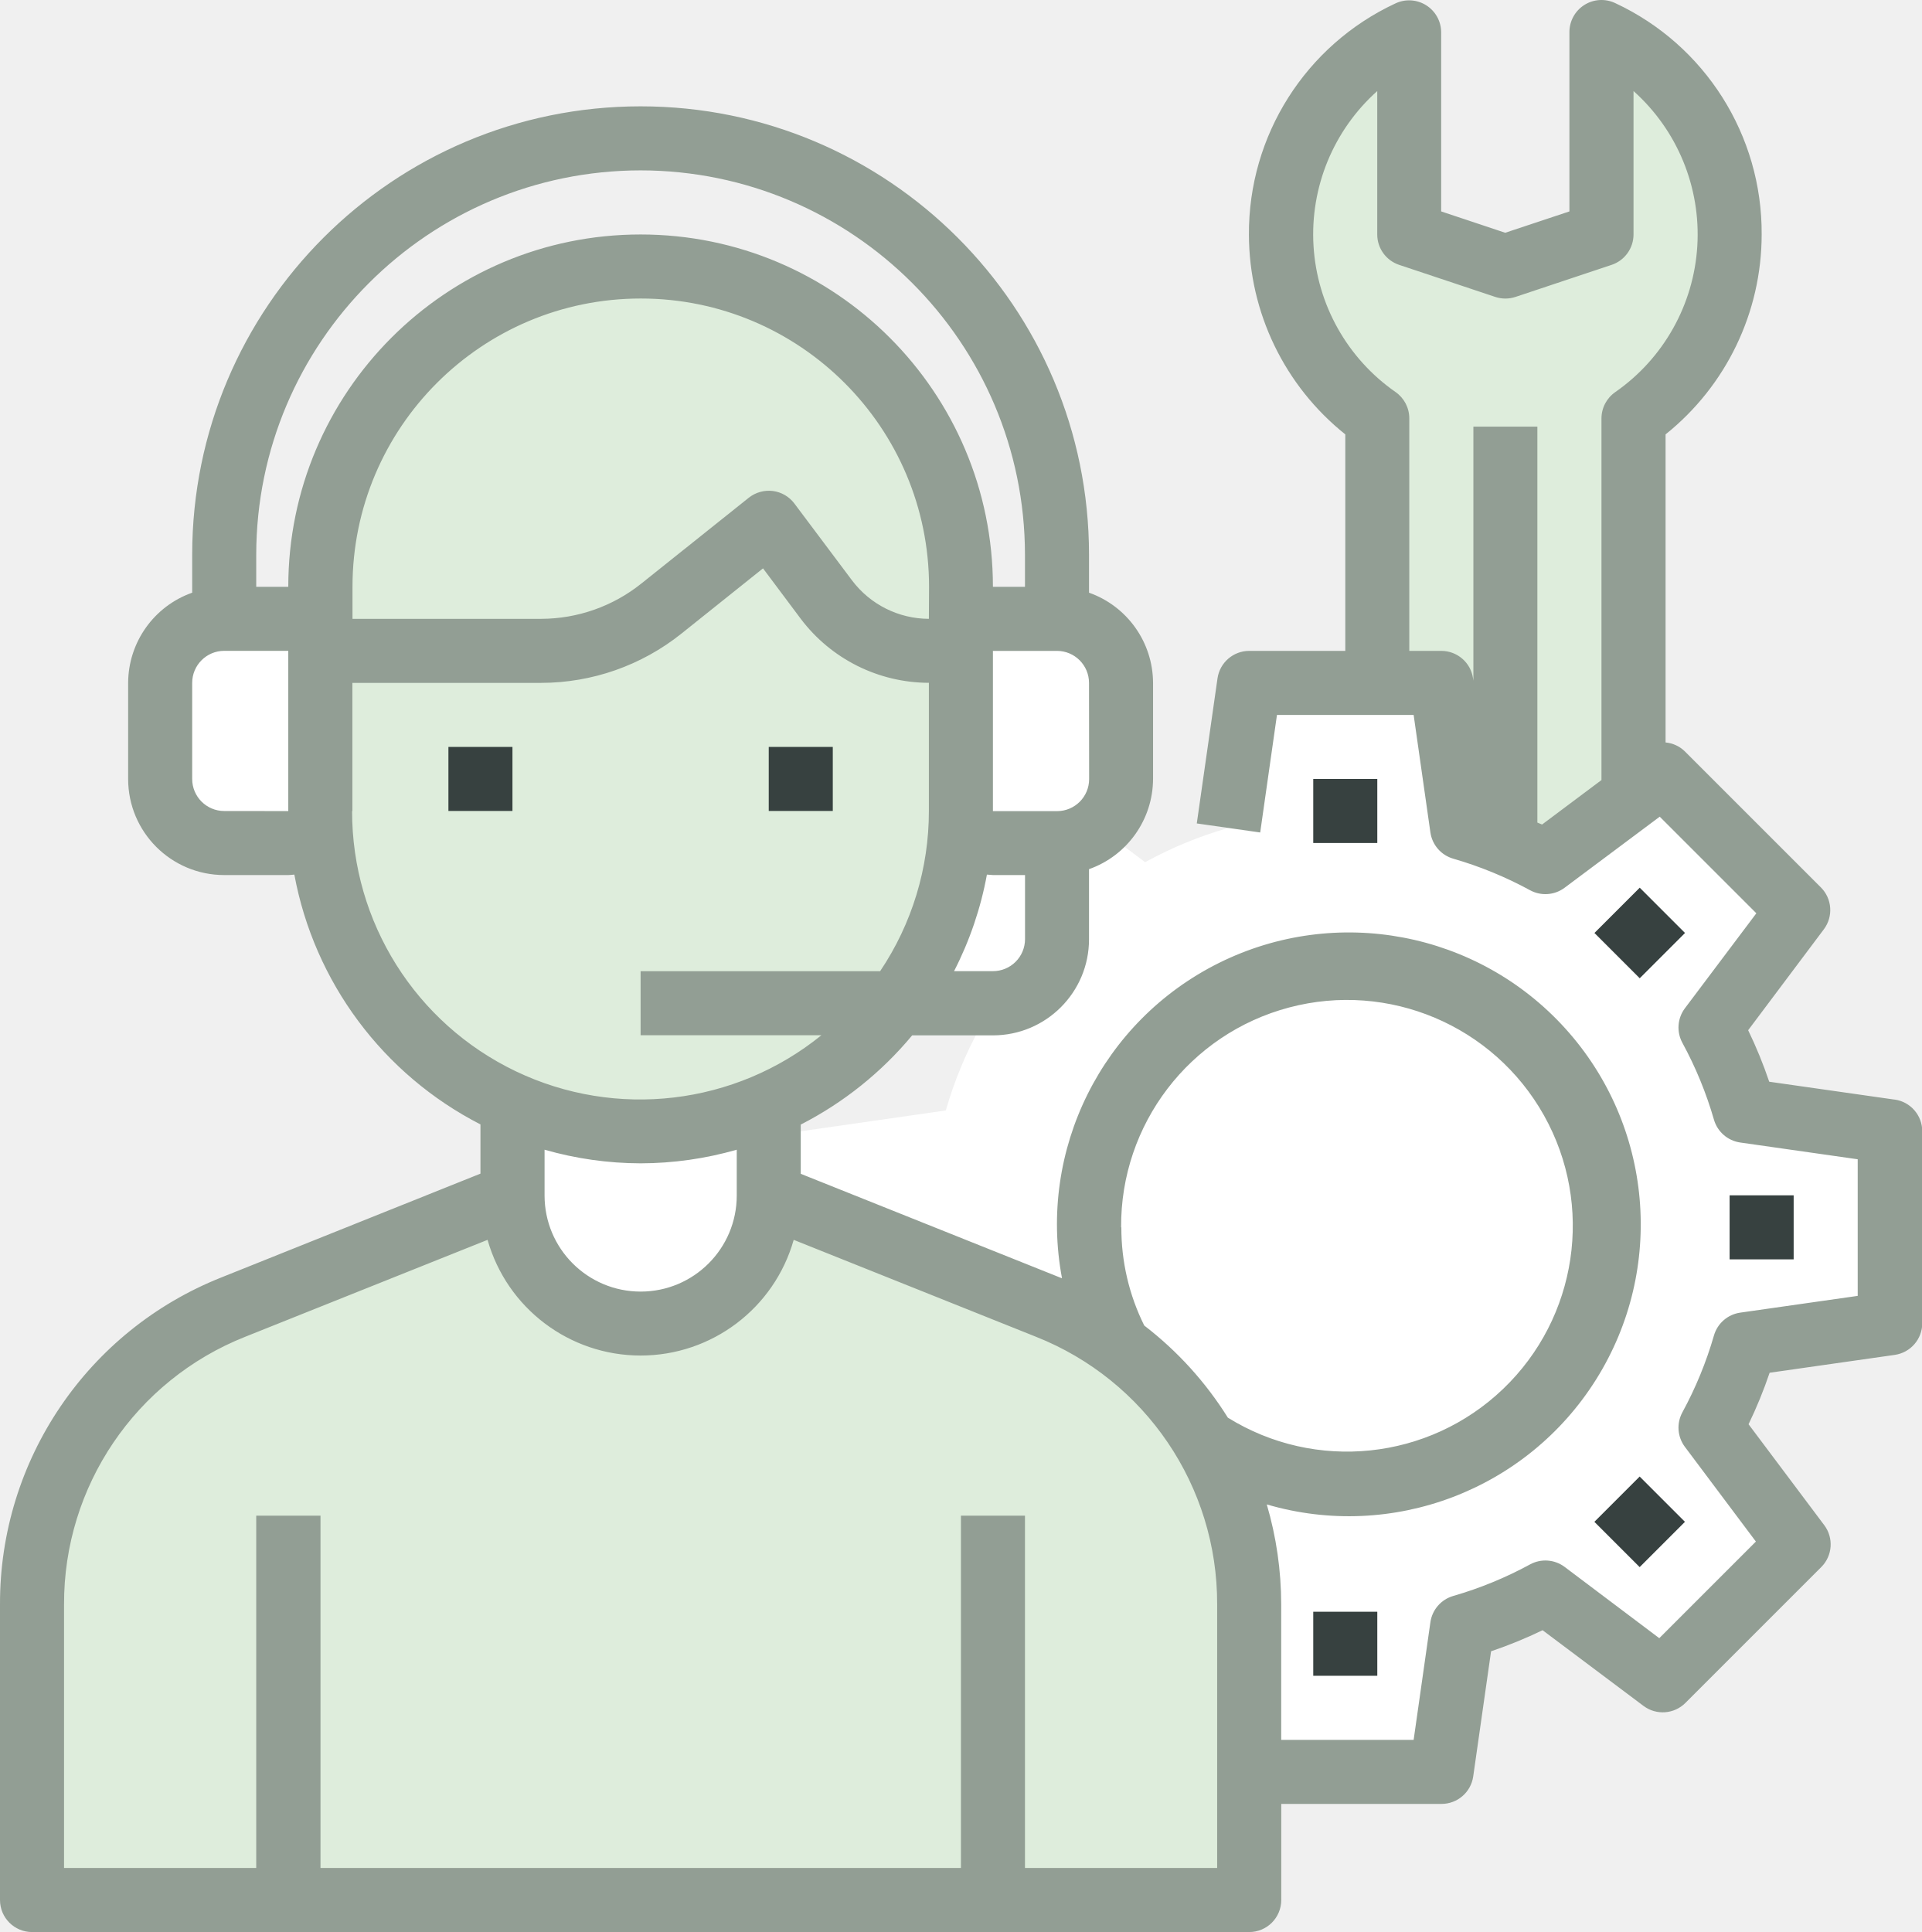
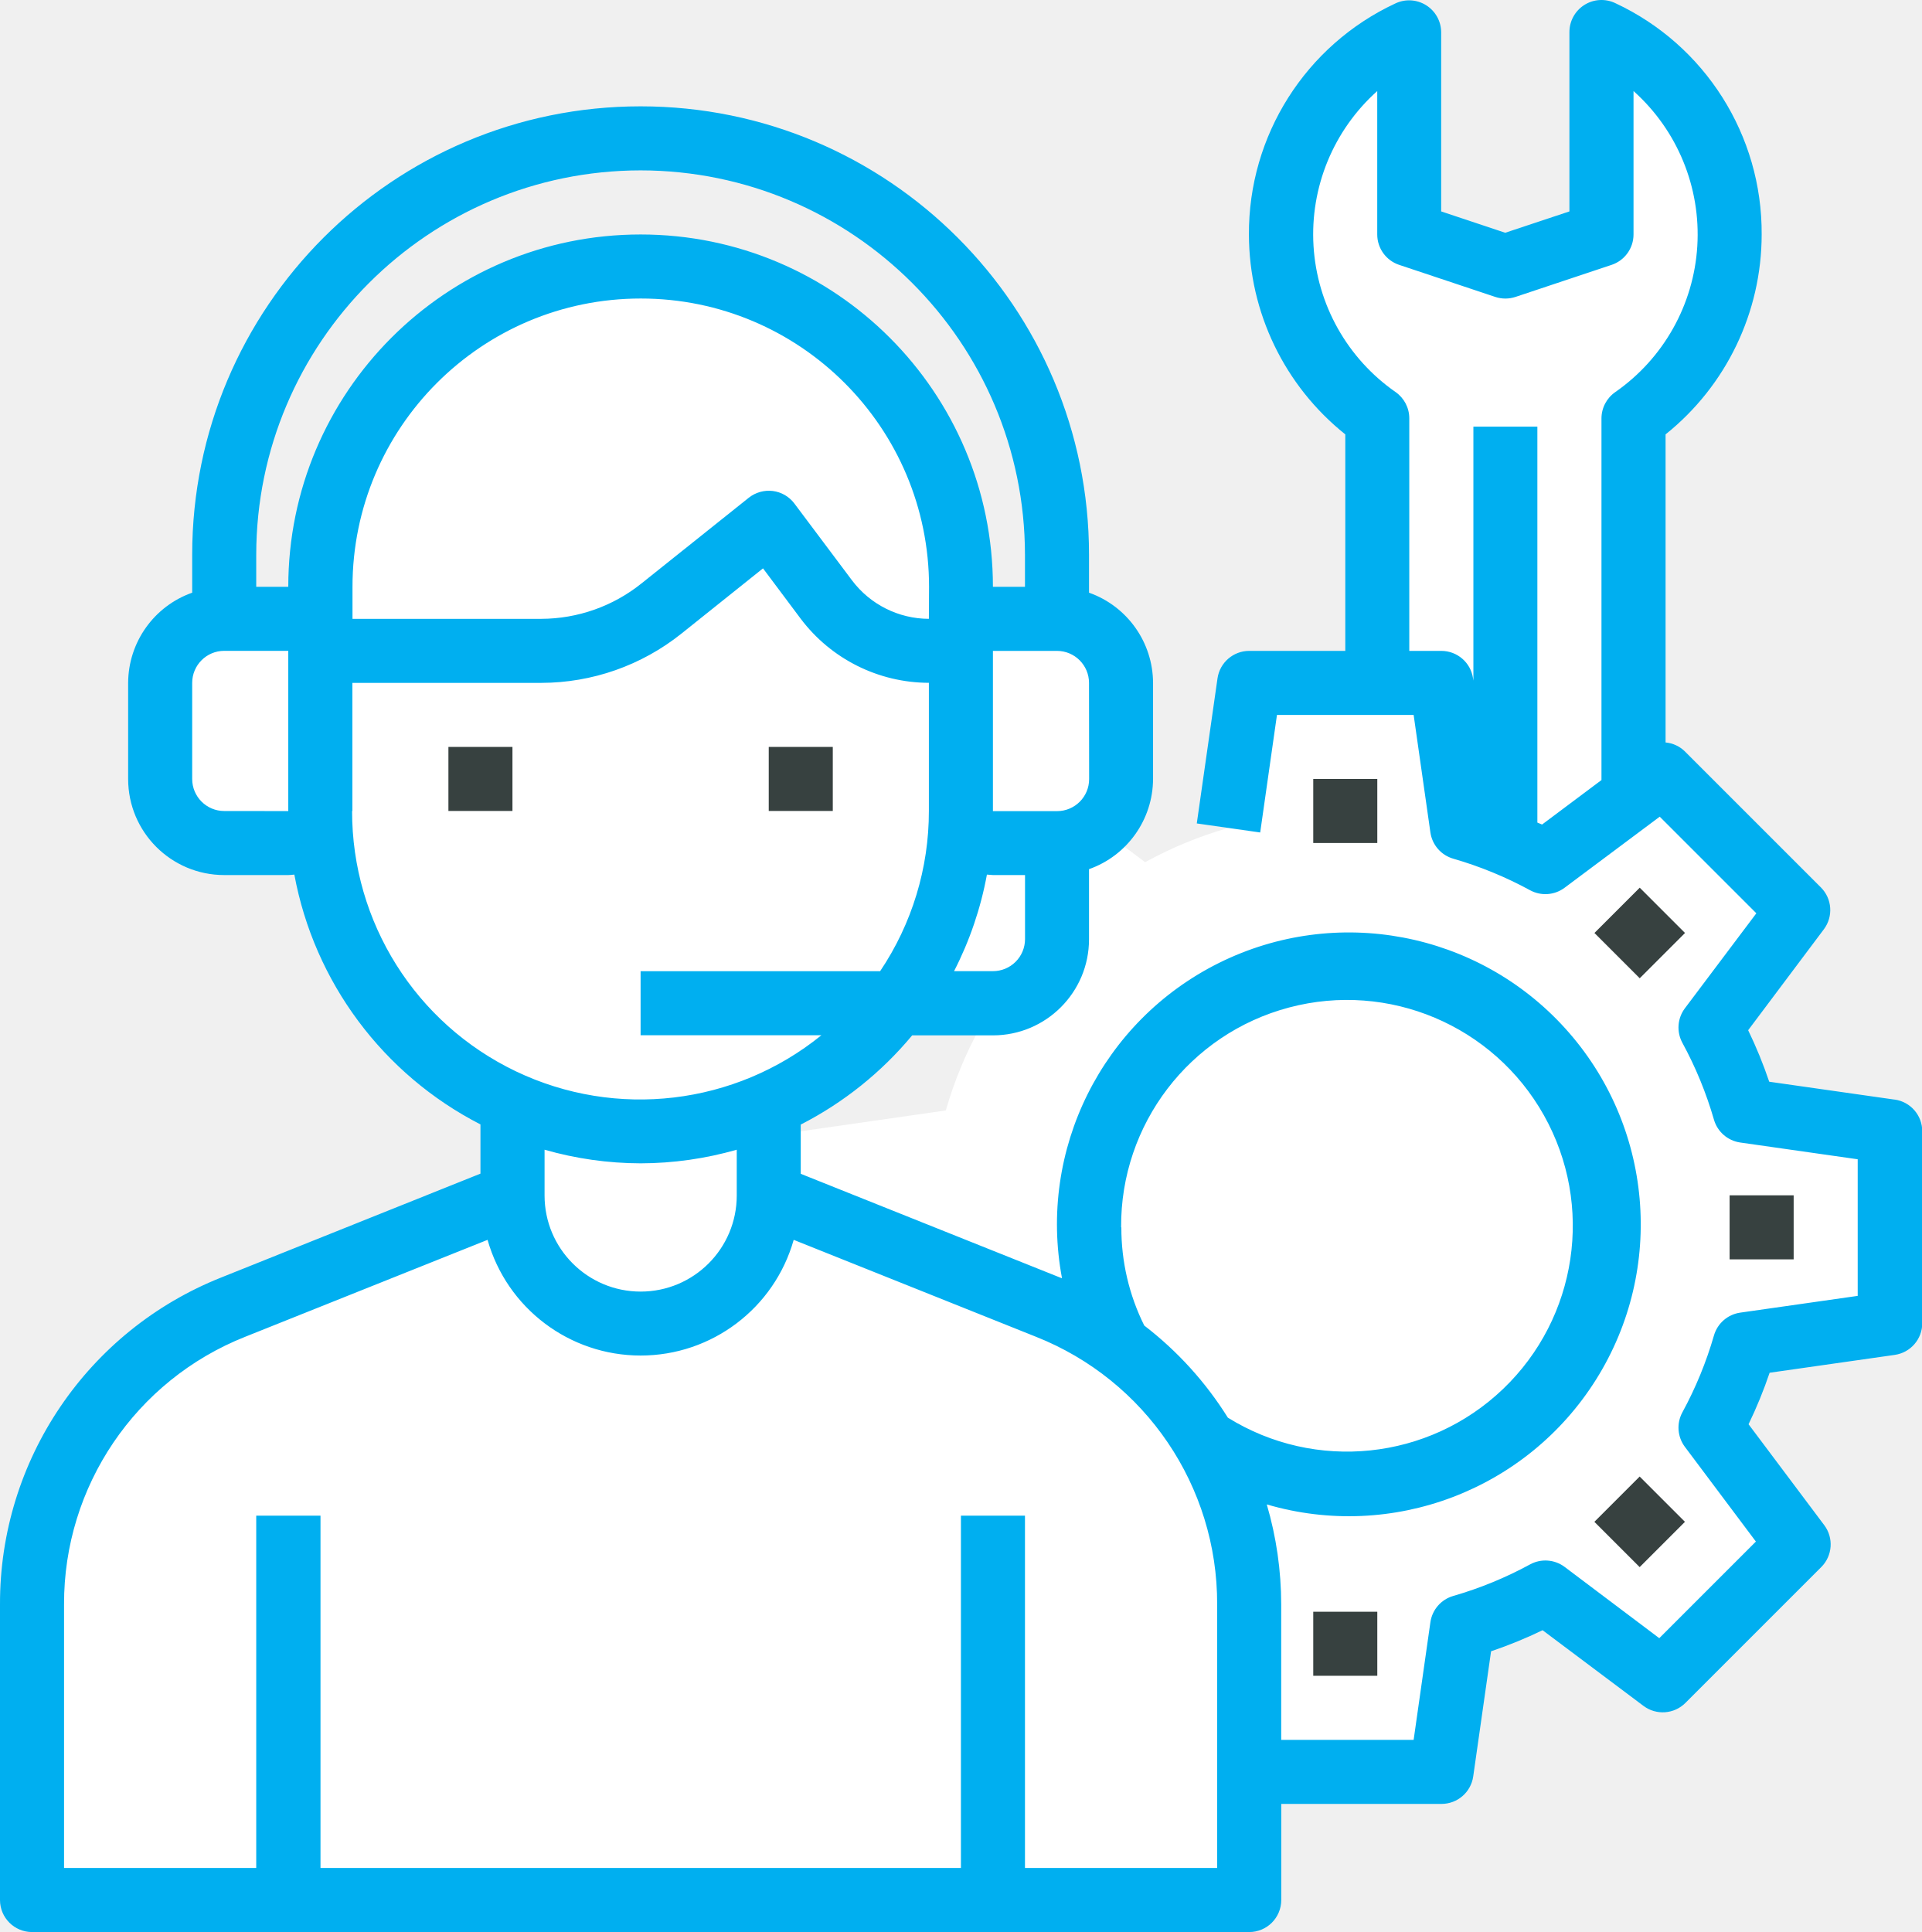
<svg xmlns="http://www.w3.org/2000/svg" id="Component_13_1" data-name="Component 13 – 1" width="33.579" height="33.758" viewBox="0 0 33.579 33.758">
  <g id="Consult-Talk">
    <path id="Path_222" data-name="Path 222" d="M43.493,34.557a7.045,7.045,0,0,1-.6,1.455l1.533,2.043-2.373,2.373-2.043-1.533a7.045,7.045,0,0,1-1.455.6l-.364,2.535H34.835l-.364-2.535a7.046,7.046,0,0,1-1.455-.6l-2.043,1.533L28.6,38.055l1.533-2.043a7.046,7.046,0,0,1-.6-1.455L27,34.193V30.835l2.535-.364a7.045,7.045,0,0,1,.6-1.455L28.6,26.974,30.974,24.6l1.231.923.812.61a7.318,7.318,0,0,1,.7-.336,7.091,7.091,0,0,1,.756-.263L34.835,23h3.358l.364,2.535a7.092,7.092,0,0,1,.756.263,7.318,7.318,0,0,1,.7.336l1.539-1.153.5-.381,2.373,2.373-1.533,2.043a7.045,7.045,0,0,1,.6,1.455l2.535.364v3.358Z" transform="translate(-13.009 -11.068)" fill="#fff" />
    <path id="Path_223" data-name="Path 223" d="M43.276,32.985a4.477,4.477,0,0,0-2.239-.951,4.622,4.622,0,0,0-.56-.034,4.477,4.477,0,0,0,0,8.954,4.611,4.611,0,0,0,1.119-.14,4.477,4.477,0,0,0,1.679-7.83Z" transform="translate(-16.972 -15.031)" fill="#fff" />
-     <path id="Path_224" data-name="Path 224" d="M45.918,16.85a7.09,7.09,0,0,0-.756-.263L44.8,14.052H43.679V9.429a3.913,3.913,0,0,1,.56-6.749V6.217l1.679.56,1.679-.56V2.68a3.913,3.913,0,0,1,.56,6.749v6.6l-1.539,1.153A7.318,7.318,0,0,0,45.918,16.85Z" transform="translate(-19.614 -2.12)" fill="#deeddc" />
+     <path id="Path_224" data-name="Path 224" d="M45.918,16.85a7.09,7.09,0,0,0-.756-.263L44.8,14.052H43.679V9.429a3.913,3.913,0,0,1,.56-6.749V6.217l1.679.56,1.679-.56V2.68a3.913,3.913,0,0,1,.56,6.749v6.6l-1.539,1.153A7.318,7.318,0,0,0,45.918,16.85Z" transform="translate(-19.614 -2.12)" fill="#fff" />
    <path id="Path_226" data-name="Path 226" d="M33.666,21H32.546a1.119,1.119,0,0,0-.56.151v3.207c0,.134-.006.269-.017.4a.638.638,0,0,0,.106.056,1.113,1.113,0,0,0,.47.106h1.119a1.086,1.086,0,0,0,.728-.274,1.1,1.1,0,0,0,.392-.845V22.119A1.123,1.123,0,0,0,33.666,21Z" transform="translate(-15.197 -10.188)" fill="#fff" />
-     <path id="Path_227" data-name="Path 227" d="M23.489,43.3a5.561,5.561,0,0,0-2.742-2.345l-4.315-1.729L15.872,39a2.239,2.239,0,0,1-4.477,0L6.52,40.953A5.586,5.586,0,0,0,3,46.147v5.166H24.267V46.147A5.592,5.592,0,0,0,23.489,43.3Z" transform="translate(-2.44 -18.114)" fill="#deeddc" />
+     <path id="Path_227" data-name="Path 227" d="M23.489,43.3a5.561,5.561,0,0,0-2.742-2.345l-4.315-1.729L15.872,39a2.239,2.239,0,0,1-4.477,0L6.52,40.953A5.586,5.586,0,0,0,3,46.147v5.166H24.267V46.147A5.592,5.592,0,0,0,23.489,43.3Z" transform="translate(-2.44 -18.114)" fill="#fff" />
    <path id="Path_228" data-name="Path 228" d="M22.477,36.16v1.589a2.239,2.239,0,1,1-4.477,0V36.16A5.565,5.565,0,0,0,22.477,36.16Z" transform="translate(-9.045 -16.863)" fill="#fff" />
    <path id="Path_229" data-name="Path 229" d="M9.8,24.358c0,.134.006.269.017.4a1.063,1.063,0,0,1-.576.162H8.119A1.123,1.123,0,0,1,7,23.8V22.119A1.123,1.123,0,0,1,8.119,21H9.239a1.119,1.119,0,0,1,.56.151Z" transform="translate(-4.202 -10.188)" fill="#fff" />
    <path id="Path_230" data-name="Path 230" d="M22.477,36.16v1.119a5.565,5.565,0,0,1-4.477,0V36.16A5.565,5.565,0,0,0,22.477,36.16Z" transform="translate(-9.045 -16.863)" fill="#fff" />
-     <path id="Path_231" data-name="Path 231" d="M23.193,16.307v.409h-.56a2.239,2.239,0,0,1-1.791-.9l-1.007-1.343-1.88,1.505a3.345,3.345,0,0,1-2.093.733H12V15.6a5.6,5.6,0,1,1,11.193,0Z" transform="translate(-6.403 -5.344)" fill="#deeddc" />
-     <path id="Path_232" data-name="Path 232" d="M22.633,20.239a2.239,2.239,0,0,1-1.791-.9L19.835,18l-1.88,1.505a3.344,3.344,0,0,1-2.093.733H12v2.8c0,.134.006.269.017.4a5.592,5.592,0,0,0,10.051,2.961,4.734,4.734,0,0,0,.52-.834,5.49,5.49,0,0,0,.576-1.953V23.6c.006-.056.011-.112.011-.168.011-.129.017-.263.017-.4v-2.8Z" transform="translate(-6.403 -8.867)" fill="#deeddc" />
+     <path id="Path_231" data-name="Path 231" d="M23.193,16.307v.409h-.56a2.239,2.239,0,0,1-1.791-.9l-1.007-1.343-1.88,1.505a3.345,3.345,0,0,1-2.093.733H12V15.6a5.6,5.6,0,1,1,11.193,0Z" transform="translate(-6.403 -5.344)" fill="#fff" />
+     <path id="Path_232" data-name="Path 232" d="M22.633,20.239a2.239,2.239,0,0,1-1.791-.9L19.835,18l-1.88,1.505a3.344,3.344,0,0,1-2.093.733H12v2.8c0,.134.006.269.017.4a5.592,5.592,0,0,0,10.051,2.961,4.734,4.734,0,0,0,.52-.834,5.49,5.49,0,0,0,.576-1.953V23.6c.006-.056.011-.112.011-.168.011-.129.017-.263.017-.4v-2.8Z" transform="translate(-6.403 -8.867)" fill="#fff" />
    <rect id="Rectangle_229" data-name="Rectangle 229" width="1.119" height="1.119" transform="translate(7.835 13.051)" fill="#374140" />
    <rect id="Rectangle_230" data-name="Rectangle 230" width="1.119" height="1.119" transform="translate(13.432 13.051)" fill="#374140" />
-     <path id="Path_233" data-name="Path 233" d="M35.1,20.893l-2.187-.312a7.834,7.834,0,0,0-.368-.9l1.323-1.764a.56.56,0,0,0-.052-.731l-2.375-2.375a.554.554,0,0,0-.339-.158V9.27a4.477,4.477,0,0,0,1.679-3.493,4.431,4.431,0,0,0-2.559-4.043.56.56,0,0,0-.8.506V5.374L28.3,5.747l-1.119-.373V2.24a.56.56,0,0,0-.8-.5,4.431,4.431,0,0,0-2.559,4.041A4.477,4.477,0,0,0,25.506,9.27v3.783H23.827a.56.56,0,0,0-.554.48l-.362,2.535,1.108.158.293-2.054H26.7l.293,2.054a.56.56,0,0,0,.4.458,6.682,6.682,0,0,1,1.343.552.56.56,0,0,0,.6-.043L31,15.95l1.688,1.688L31.438,19.3a.56.56,0,0,0-.043.6,6.682,6.682,0,0,1,.552,1.343.56.56,0,0,0,.458.4l2.054.293v2.387l-2.054.293a.56.56,0,0,0-.458.4,6.682,6.682,0,0,1-.552,1.343.56.56,0,0,0,.043.6l1.242,1.657-1.688,1.688-1.656-1.247a.56.56,0,0,0-.6-.043,6.682,6.682,0,0,1-1.343.552.56.56,0,0,0-.4.458L26.7,32.081H24.386V29.714a6.212,6.212,0,0,0-.252-1.747,5.1,5.1,0,1,0-3.578-3.952L20.516,24l-4.525-1.81v-.86a6.206,6.206,0,0,0,1.947-1.559h1.411a1.679,1.679,0,0,0,1.679-1.679V16.867a1.679,1.679,0,0,0,1.119-1.576V13.612a1.679,1.679,0,0,0-1.119-1.576v-.663a7.835,7.835,0,1,0-15.67,0v.663a1.679,1.679,0,0,0-1.119,1.576v1.679A1.679,1.679,0,0,0,5.918,16.97H7.037c.036,0,.071-.006.106-.008a6.169,6.169,0,0,0,3.252,4.365v.86L5.87,24A6.128,6.128,0,0,0,2,29.714v5.165a.56.56,0,0,0,.56.56H23.827a.56.56,0,0,0,.56-.56V33.2h2.8a.56.56,0,0,0,.554-.48l.312-2.187a7.835,7.835,0,0,0,.9-.368l1.764,1.323a.56.56,0,0,0,.731-.052l2.375-2.375a.56.56,0,0,0,.052-.731l-1.323-1.764a7.836,7.836,0,0,0,.368-.9l2.187-.312a.56.56,0,0,0,.48-.554V21.447a.56.56,0,0,0-.48-.554Zm-6.156-4.806c-.026-.013-.056-.021-.082-.034V9.135H27.744v4.438l-.006-.04a.56.56,0,0,0-.554-.48h-.56V8.989a.56.56,0,0,0-.24-.459,3.358,3.358,0,0,1-.32-5.259V5.777a.56.56,0,0,0,.383.531l1.679.56a.56.56,0,0,0,.354,0l1.679-.56a.56.56,0,0,0,.383-.531V3.271a3.358,3.358,0,0,1-.32,5.261.56.56,0,0,0-.24.458v6.32Zm-7.355,7.039a3.946,3.946,0,1,1,1.865,3.325,6.109,6.109,0,0,0-1.461-1.61,3.826,3.826,0,0,1-.4-1.715Zm-2.239-4.477H18.67a6.1,6.1,0,0,0,.574-1.687c.035,0,.07.008.106.008h.56v1.119A.56.56,0,0,1,19.349,18.649ZM18.23,12.493a1.687,1.687,0,0,1-1.343-.672l-1.007-1.343a.56.56,0,0,0-.377-.219.566.566,0,0,0-.42.118l-1.878,1.5a2.808,2.808,0,0,1-1.746.616h-3.3v-.56a5.037,5.037,0,1,1,10.074,0Zm2.8,2.8a.56.56,0,0,1-.56.56H19.349v-2.8h1.119a.56.56,0,0,1,.56.56ZM13.193,4.657a6.723,6.723,0,0,1,6.716,6.716v.56h-.56a6.156,6.156,0,1,0-12.312,0h-.56v-.56a6.723,6.723,0,0,1,6.716-6.716ZM5.918,15.851a.56.56,0,0,1-.56-.56V13.612a.56.56,0,0,1,.56-.56H7.037v2.8Zm2.239,0V13.612h3.3a3.931,3.931,0,0,0,2.447-.859l1.428-1.142.659.881a2.812,2.812,0,0,0,2.239,1.119v2.239a5.007,5.007,0,0,1-.852,2.8H13.193v1.119h3.159a5.032,5.032,0,0,1-8.2-3.918Zm5.037,6.156a6.137,6.137,0,0,0,1.679-.238v.8a1.679,1.679,0,1,1-3.358,0v-.8a6.137,6.137,0,0,0,1.679.238ZM23.267,34.319H19.909V28.163H18.79v6.156H7.6V28.163H6.477v6.156H3.119V29.714a5.013,5.013,0,0,1,3.167-4.677l4.233-1.693a2.78,2.78,0,0,0,5.349,0L20.1,25.037a5.013,5.013,0,0,1,3.167,4.677Z" transform="translate(-2 -1.68)" fill="#929e94" />
+     <path id="Path_233" data-name="Path 233" d="M35.1,20.893l-2.187-.312a7.834,7.834,0,0,0-.368-.9l1.323-1.764a.56.56,0,0,0-.052-.731l-2.375-2.375a.554.554,0,0,0-.339-.158V9.27a4.477,4.477,0,0,0,1.679-3.493,4.431,4.431,0,0,0-2.559-4.043.56.56,0,0,0-.8.506V5.374L28.3,5.747l-1.119-.373V2.24a.56.56,0,0,0-.8-.5,4.431,4.431,0,0,0-2.559,4.041A4.477,4.477,0,0,0,25.506,9.27v3.783H23.827a.56.56,0,0,0-.554.48l-.362,2.535,1.108.158.293-2.054H26.7l.293,2.054a.56.56,0,0,0,.4.458,6.682,6.682,0,0,1,1.343.552.56.56,0,0,0,.6-.043L31,15.95l1.688,1.688L31.438,19.3a.56.56,0,0,0-.043.6,6.682,6.682,0,0,1,.552,1.343.56.56,0,0,0,.458.4l2.054.293v2.387l-2.054.293a.56.56,0,0,0-.458.4,6.682,6.682,0,0,1-.552,1.343.56.56,0,0,0,.043.6l1.242,1.657-1.688,1.688-1.656-1.247a.56.56,0,0,0-.6-.043,6.682,6.682,0,0,1-1.343.552.56.56,0,0,0-.4.458L26.7,32.081H24.386V29.714a6.212,6.212,0,0,0-.252-1.747,5.1,5.1,0,1,0-3.578-3.952L20.516,24l-4.525-1.81v-.86a6.206,6.206,0,0,0,1.947-1.559h1.411a1.679,1.679,0,0,0,1.679-1.679V16.867a1.679,1.679,0,0,0,1.119-1.576V13.612a1.679,1.679,0,0,0-1.119-1.576v-.663a7.835,7.835,0,1,0-15.67,0v.663a1.679,1.679,0,0,0-1.119,1.576v1.679A1.679,1.679,0,0,0,5.918,16.97H7.037c.036,0,.071-.006.106-.008a6.169,6.169,0,0,0,3.252,4.365v.86L5.87,24A6.128,6.128,0,0,0,2,29.714v5.165a.56.56,0,0,0,.56.56H23.827a.56.56,0,0,0,.56-.56V33.2h2.8a.56.56,0,0,0,.554-.48l.312-2.187a7.835,7.835,0,0,0,.9-.368l1.764,1.323a.56.56,0,0,0,.731-.052l2.375-2.375a.56.56,0,0,0,.052-.731l-1.323-1.764a7.836,7.836,0,0,0,.368-.9l2.187-.312a.56.56,0,0,0,.48-.554V21.447a.56.56,0,0,0-.48-.554Zm-6.156-4.806c-.026-.013-.056-.021-.082-.034V9.135H27.744v4.438l-.006-.04a.56.56,0,0,0-.554-.48h-.56V8.989a.56.56,0,0,0-.24-.459,3.358,3.358,0,0,1-.32-5.259V5.777a.56.56,0,0,0,.383.531l1.679.56a.56.56,0,0,0,.354,0l1.679-.56a.56.56,0,0,0,.383-.531V3.271a3.358,3.358,0,0,1-.32,5.261.56.56,0,0,0-.24.458v6.32Zm-7.355,7.039a3.946,3.946,0,1,1,1.865,3.325,6.109,6.109,0,0,0-1.461-1.61,3.826,3.826,0,0,1-.4-1.715Zm-2.239-4.477H18.67a6.1,6.1,0,0,0,.574-1.687c.035,0,.07.008.106.008h.56v1.119A.56.56,0,0,1,19.349,18.649ZM18.23,12.493a1.687,1.687,0,0,1-1.343-.672l-1.007-1.343a.56.56,0,0,0-.377-.219.566.566,0,0,0-.42.118l-1.878,1.5a2.808,2.808,0,0,1-1.746.616h-3.3v-.56a5.037,5.037,0,1,1,10.074,0Zm2.8,2.8a.56.56,0,0,1-.56.56H19.349v-2.8h1.119a.56.56,0,0,1,.56.56ZM13.193,4.657a6.723,6.723,0,0,1,6.716,6.716v.56h-.56a6.156,6.156,0,1,0-12.312,0h-.56v-.56a6.723,6.723,0,0,1,6.716-6.716ZM5.918,15.851a.56.56,0,0,1-.56-.56V13.612a.56.56,0,0,1,.56-.56H7.037v2.8Zm2.239,0V13.612h3.3a3.931,3.931,0,0,0,2.447-.859l1.428-1.142.659.881a2.812,2.812,0,0,0,2.239,1.119v2.239a5.007,5.007,0,0,1-.852,2.8H13.193v1.119h3.159a5.032,5.032,0,0,1-8.2-3.918Zm5.037,6.156a6.137,6.137,0,0,0,1.679-.238v.8a1.679,1.679,0,1,1-3.358,0v-.8a6.137,6.137,0,0,0,1.679.238ZM23.267,34.319H19.909V28.163H18.79v6.156H7.6V28.163H6.477v6.156H3.119V29.714a5.013,5.013,0,0,1,3.167-4.677l4.233-1.693a2.78,2.78,0,0,0,5.349,0L20.1,25.037a5.013,5.013,0,0,1,3.167,4.677Z" transform="translate(-2 -1.68)" fill="#00aff0" />
    <rect id="Rectangle_231" data-name="Rectangle 231" width="1.119" height="1.119" transform="translate(22.946 13.611)" fill="#374140" />
    <rect id="Rectangle_232" data-name="Rectangle 232" width="1.119" height="1.119" transform="translate(22.946 28.162)" fill="#374140" />
    <rect id="Rectangle_233" data-name="Rectangle 233" width="1.119" height="1.119" transform="translate(27.858 26.591) rotate(-45)" fill="#374140" />
    <rect id="Rectangle_234" data-name="Rectangle 234" width="1.119" height="1.119" transform="translate(30.221 20.886)" fill="#374140" />
    <rect id="Rectangle_235" data-name="Rectangle 235" width="1.119" height="1.119" transform="translate(27.859 16.302) rotate(-45)" fill="#374140" />
  </g>
</svg>
